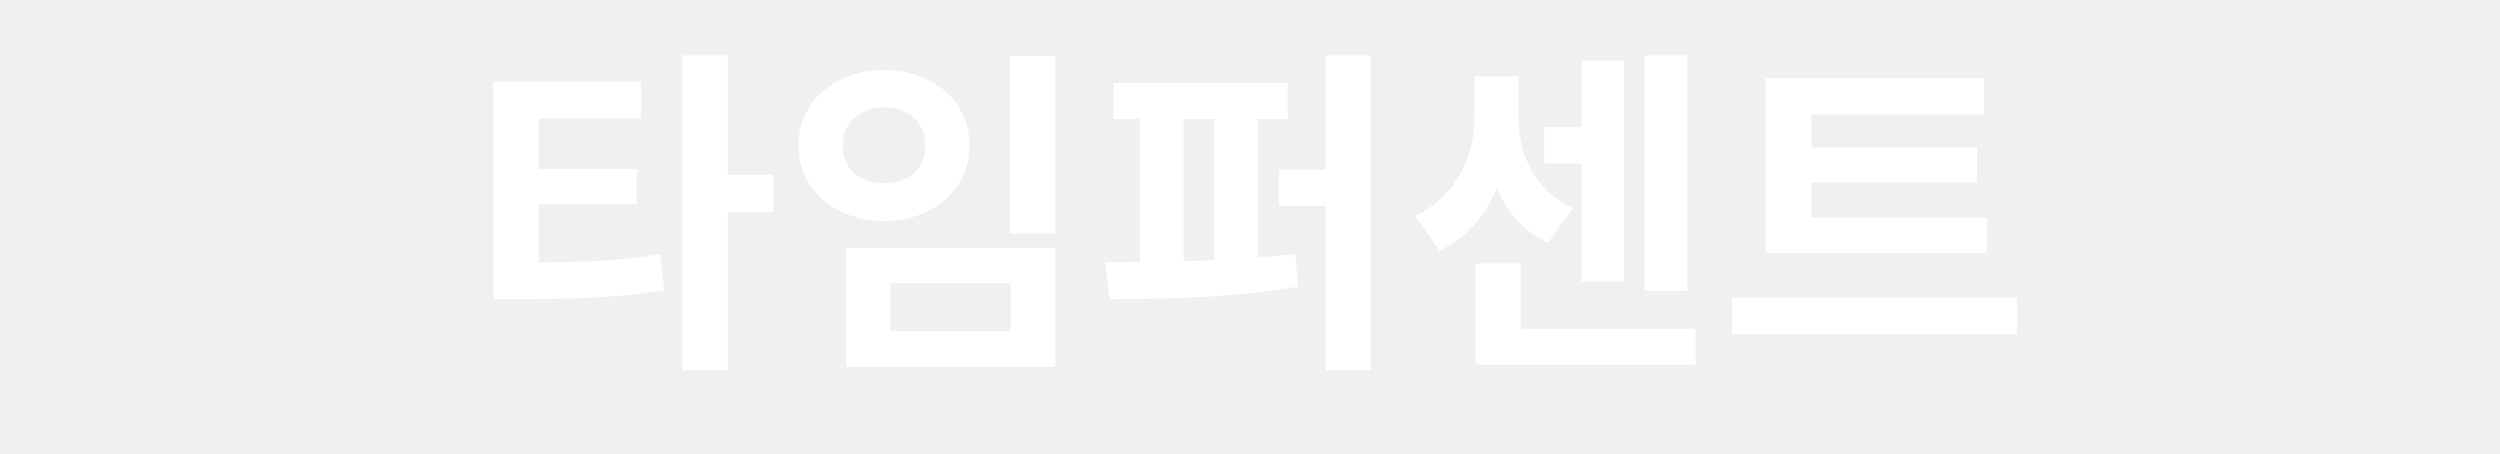
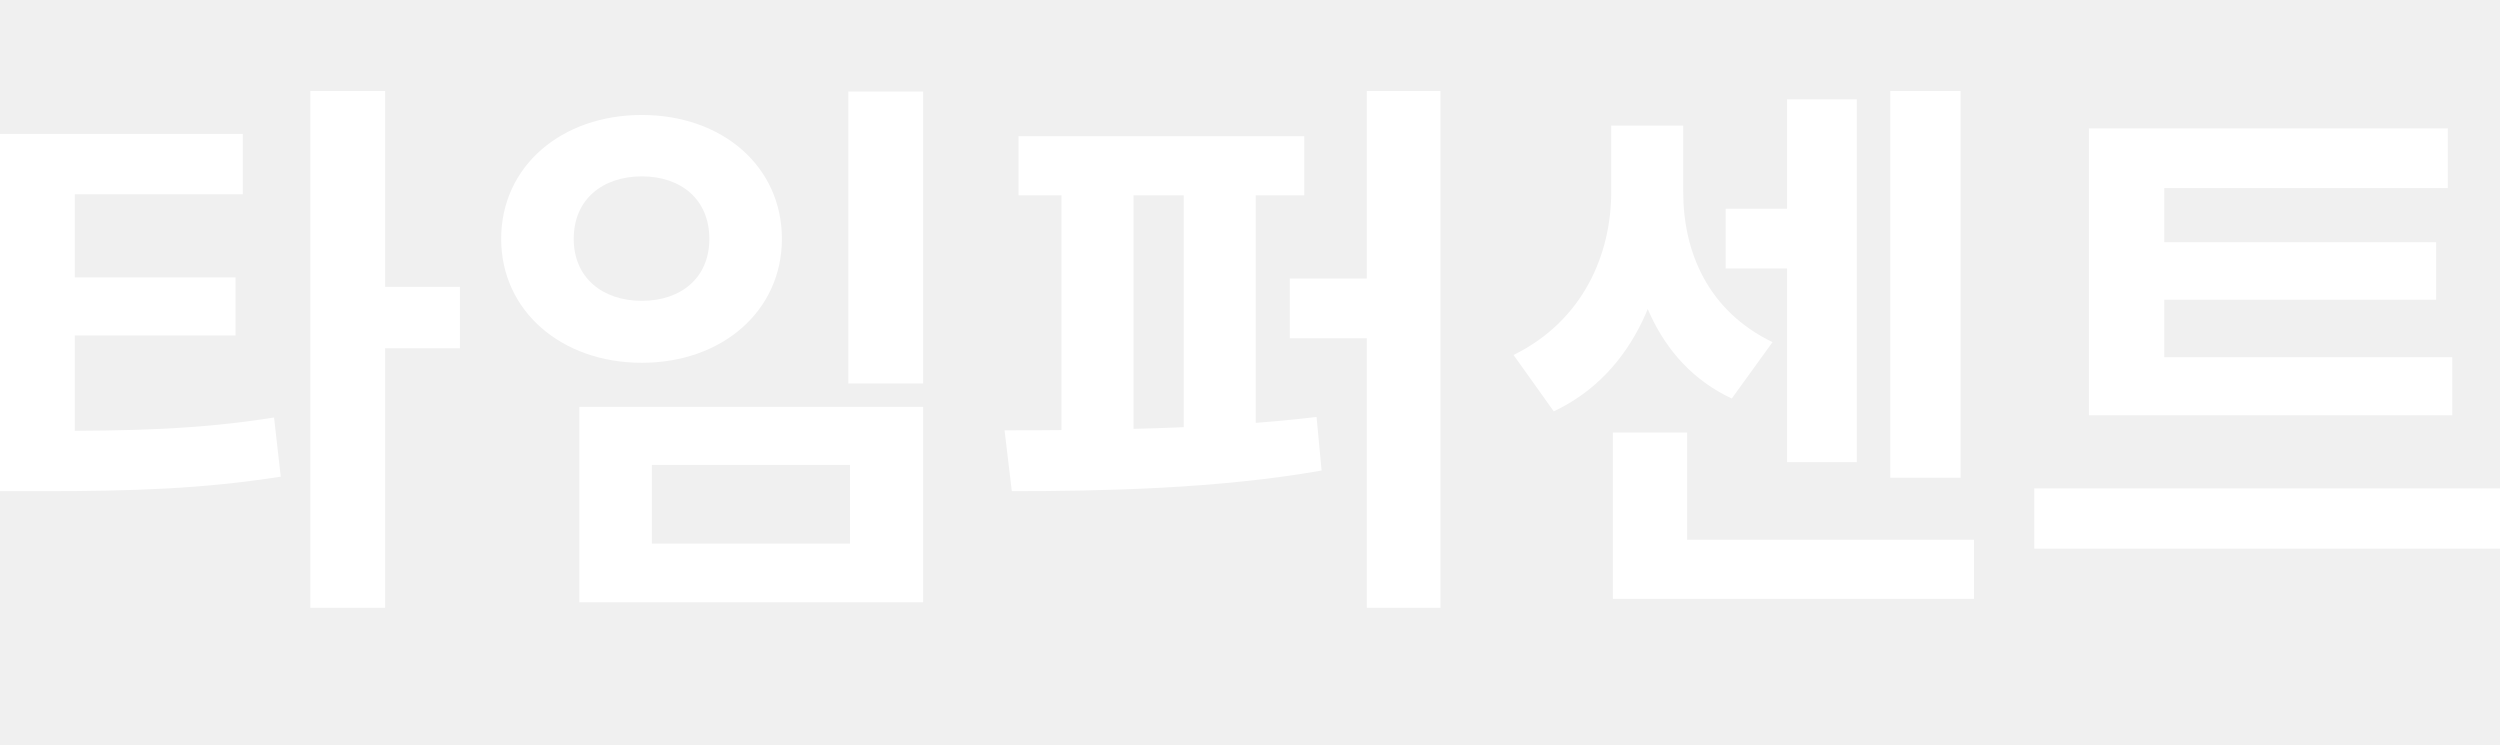
- <svg xmlns="http://www.w3.org/2000/svg" width="353" height="64" viewBox="0 0 353 64" fill="none">
-   <path d="M69.648 37.056H73.392C80.88 37.056 86.592 36.96 93.216 35.904L93.792 40.992C87.072 42.048 81.024 42.24 73.392 42.24H69.648V37.056ZM69.648 11.52H90.528V16.704H76.08V38.736H69.648V11.52ZM74.544 23.856H89.904V28.848H74.544V23.856ZM96.336 7.824H102.768V52.272H96.336V7.824ZM101.328 24.672H109.2V29.952H101.328V24.672Z" fill="white" />
-   <path d="M142.604 7.872H149.036V32.976H142.604V7.872ZM119.468 34.992H149.036V51.792H119.468V34.992ZM142.748 39.984H125.708V46.752H142.748V39.984ZM124.844 9.888C131.756 9.888 136.892 14.304 136.892 20.544C136.892 26.736 131.756 31.2 124.844 31.2C117.932 31.2 112.748 26.736 112.748 20.544C112.748 14.304 117.932 9.888 124.844 9.888ZM124.844 15.168C121.484 15.168 118.988 17.136 118.988 20.544C118.988 23.904 121.484 25.872 124.844 25.872C128.204 25.872 130.652 23.904 130.652 20.544C130.652 17.136 128.204 15.168 124.844 15.168Z" fill="white" />
-   <path d="M157.24 11.712H181.816V16.8H157.24V11.712ZM156.664 42.24L156.04 37.008C163.72 37.008 174.136 36.912 182.872 35.856L183.304 40.464C174.376 42.048 164.248 42.24 156.664 42.24ZM160.936 15.888H167.128V38.304H160.936V15.888ZM171.448 15.888H177.64V38.304H171.448V15.888ZM187.192 7.824H193.528V52.272H187.192V7.824ZM180.568 23.952H191.896V29.088H180.568V23.952Z" fill="white" />
-   <path d="M218.053 17.952H225.109V23.088H218.053V17.952ZM232.213 7.824H238.261V41.088H232.213V7.824ZM223.333 8.544H229.333V39.744H223.333V8.544ZM208.357 46.416H239.413V51.504H208.357V46.416ZM208.357 37.2H214.741V49.632H208.357V37.2ZM208.213 10.8H213.205V16.512C213.205 24.336 210.325 32.064 203.269 35.376L199.813 30.528C205.861 27.552 208.213 21.792 208.213 16.512V10.8ZM209.509 10.8H214.405V16.512C214.405 21.648 216.517 26.736 222.085 29.424L218.581 34.272C212.005 31.2 209.509 24.096 209.509 16.512V10.8Z" fill="white" />
-   <path d="M249.297 30.72H280.545V35.712H249.297V30.72ZM244.593 42H284.817V47.184H244.593V42ZM249.297 11.04H280.161V16.176H255.777V32.112H249.297V11.04ZM253.809 20.832H279.153V25.776H253.809V20.832Z" fill="white" />
+ <svg xmlns="http://www.w3.org/2000/svg" width="215" height="64" viewBox="0 0 215 64" fill="none">
+   <g clip-path="url(#clip0_2_20)">
+     <path d="M0 37.056H3.744C11.232 37.056 16.944 36.96 23.568 35.904L24.144 40.992C17.424 42.048 11.376 42.24 3.744 42.24H0V37.056ZM0 11.52H20.88V16.704H6.432V38.736H0V11.52ZM4.896 23.856H20.256V28.848H4.896V23.856ZM26.688 7.824H33.12V52.272H26.688V7.824ZM31.68 24.672H39.552V29.952H31.68V24.672Z" fill="white" />
+     <path d="M72.956 7.872H79.388V32.976H72.956V7.872ZM49.82 34.992H79.388V51.792H49.82V34.992ZM73.1 39.984H56.06V46.752H73.1V39.984ZM55.196 9.888C62.108 9.888 67.244 14.304 67.244 20.544C67.244 26.736 62.108 31.2 55.196 31.2C48.284 31.2 43.1 26.736 43.1 20.544C43.1 14.304 48.284 9.888 55.196 9.888ZM55.196 15.168C51.836 15.168 49.34 17.136 49.34 20.544C49.34 23.904 51.836 25.872 55.196 25.872C58.556 25.872 61.004 23.904 61.004 20.544C61.004 17.136 58.556 15.168 55.196 15.168Z" fill="white" />
+     <path d="M87.593 11.712H112.168V16.8H87.593V11.712ZM87.016 42.24L86.392 37.008C94.073 37.008 104.488 36.912 113.224 35.856L113.657 40.464C104.729 42.048 94.6 42.24 87.016 42.24ZM91.288 15.888H97.481V38.304H91.288V15.888ZM101.8 15.888H107.993V38.304H101.8V15.888ZM117.545 7.824H123.881V52.272H117.545V7.824ZM110.921 23.952H122.248V29.088H110.921V23.952Z" fill="white" />
+     <path d="M148.405 17.952H155.461V23.088H148.405V17.952ZM162.565 7.824H168.613V41.088H162.565V7.824ZM153.685 8.544H159.685V39.744H153.685V8.544ZM138.709 46.416H169.765V51.504H138.709V46.416ZM138.709 37.2H145.093V49.632H138.709V37.2ZM138.565 10.8H143.557V16.512C143.557 24.336 140.677 32.064 133.621 35.376L130.165 30.528C136.213 27.552 138.565 21.792 138.565 16.512V10.8ZM139.861 10.8H144.757V16.512C144.757 21.648 146.869 26.736 152.437 29.424L148.933 34.272C142.357 31.2 139.861 24.096 139.861 16.512V10.8Z" fill="white" />
+     <path d="M179.649 30.72H210.897V35.712H179.649V30.72ZM174.945 42H215.169V47.184H174.945V42ZM179.649 11.04H210.513V16.176H186.129V32.112H179.649V11.04ZM184.161 20.832H209.505V25.776H184.161V20.832Z" fill="white" />
+   </g>
+   <defs>
+     <clipPath id="clip0_2_20">
+       <rect width="215" height="64" fill="white" />
+     </clipPath>
+   </defs>
</svg>
